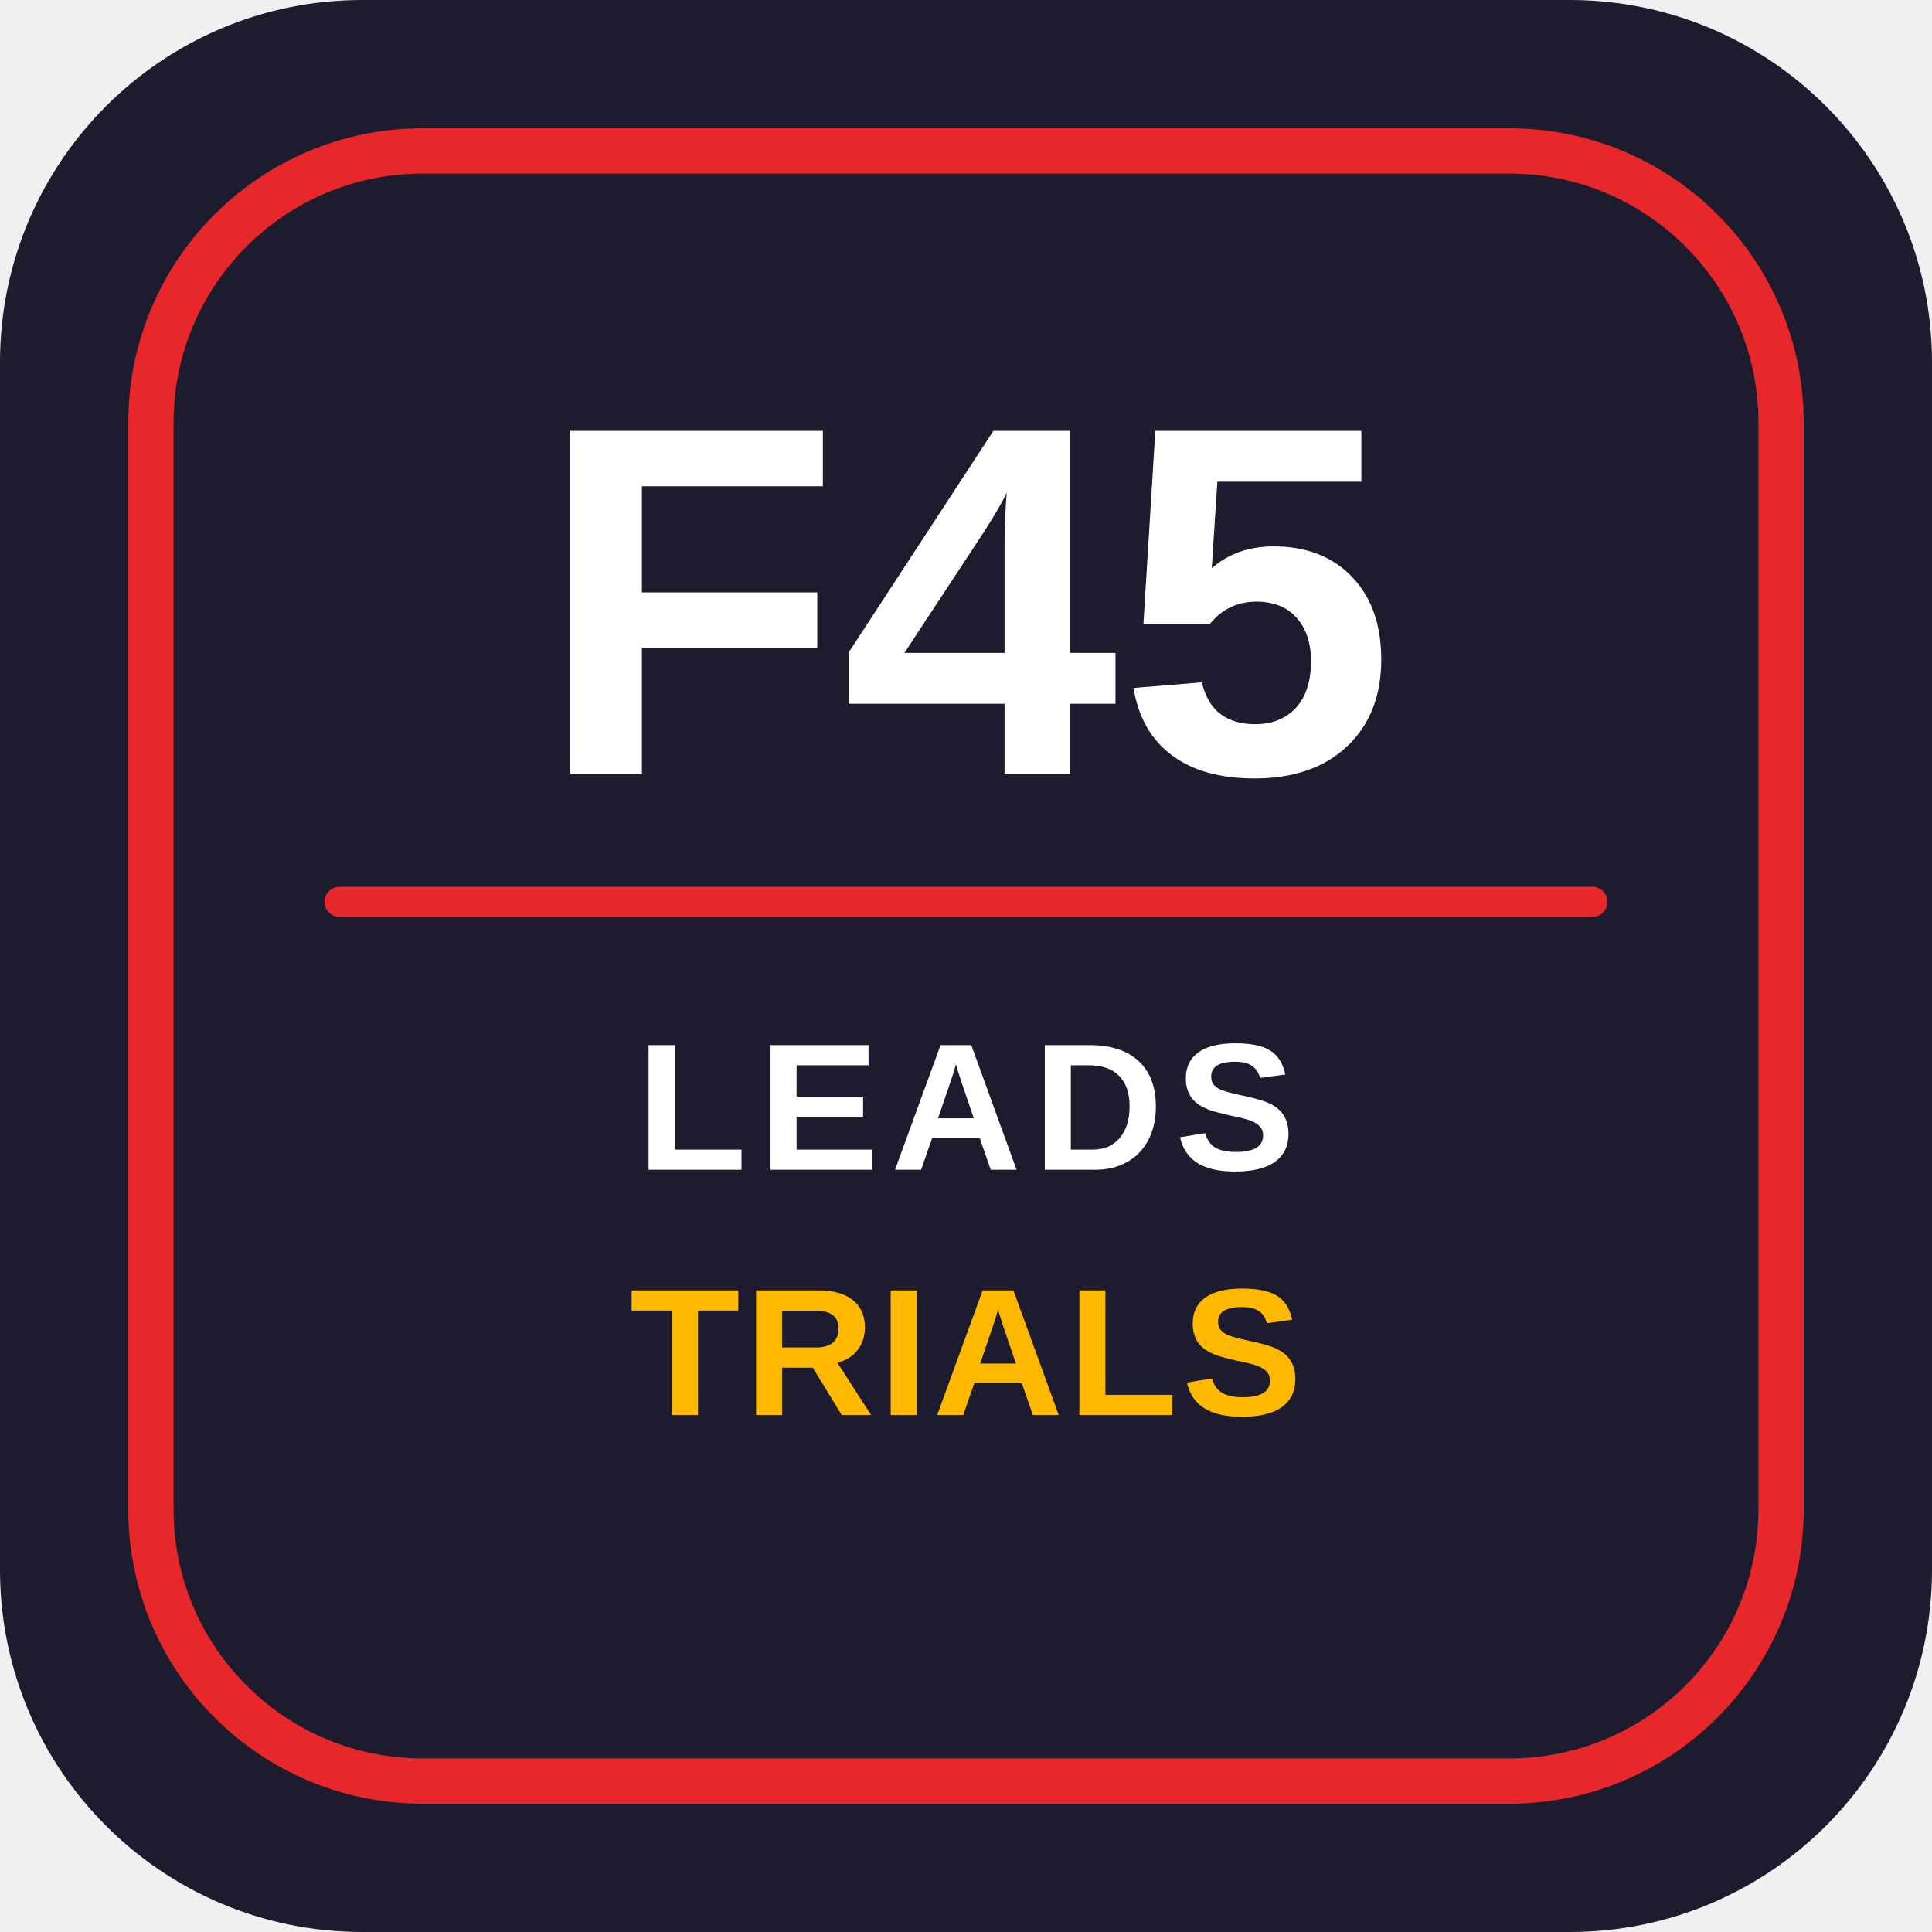
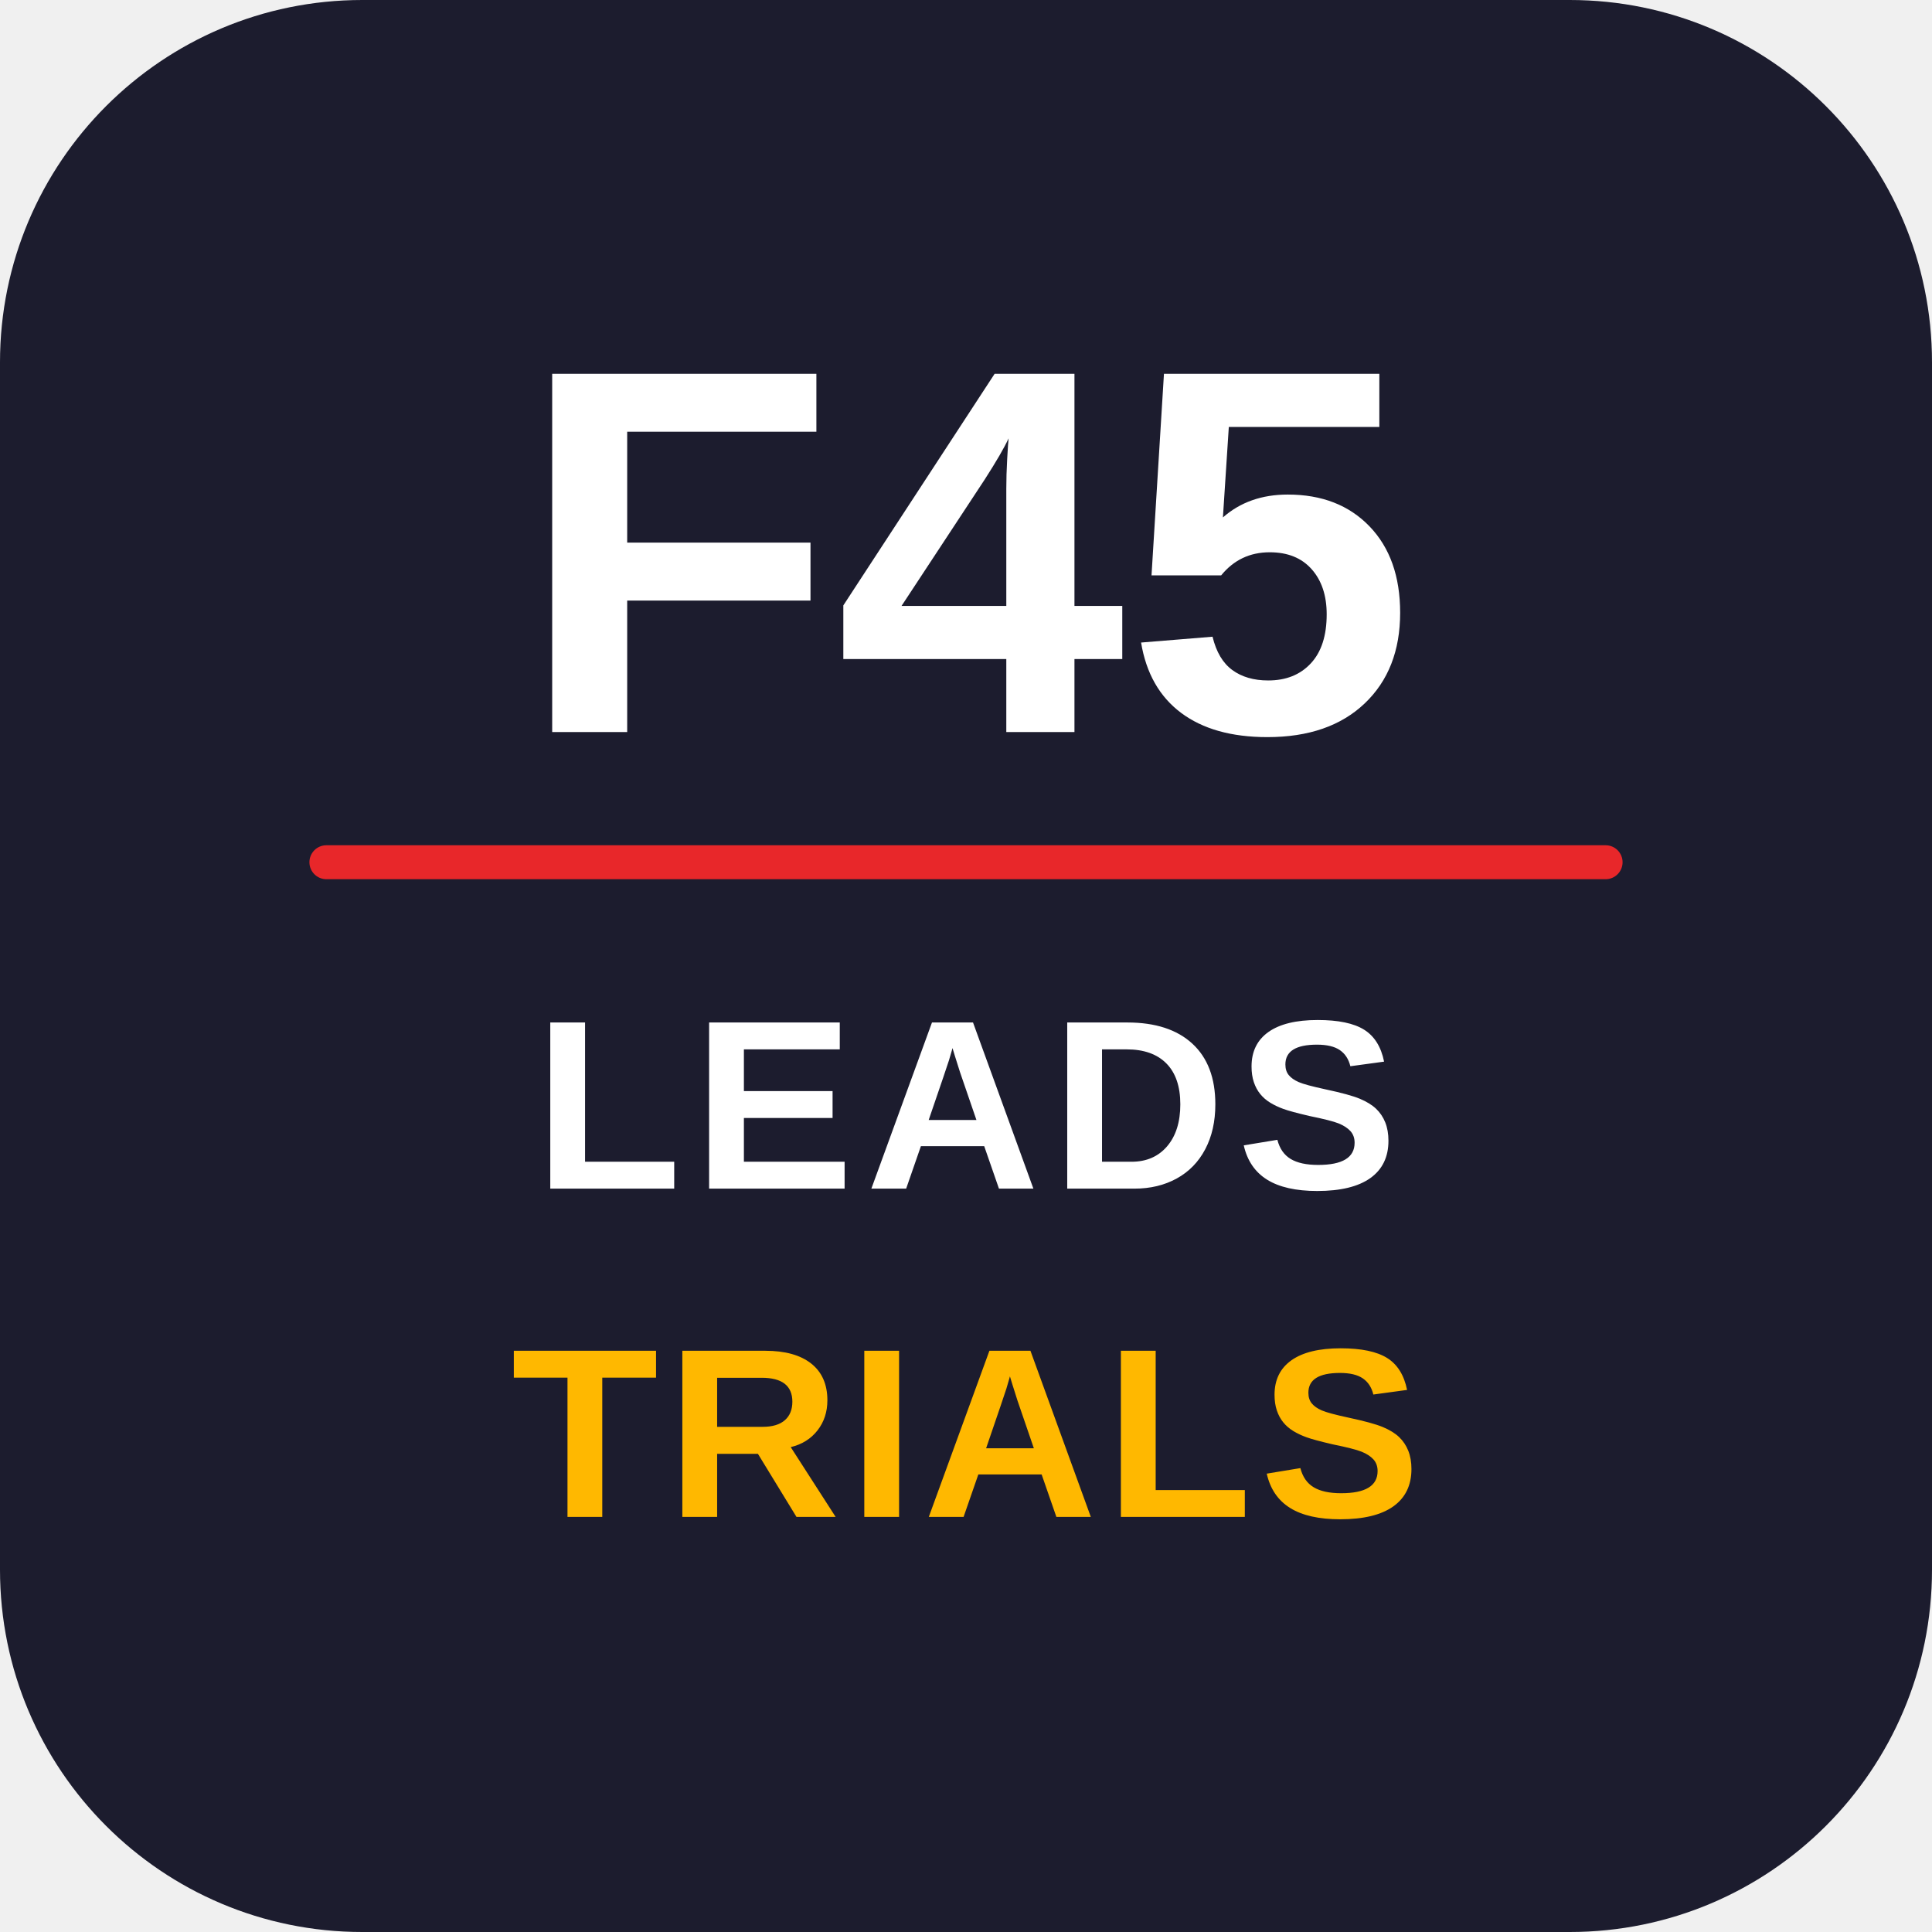
<svg xmlns="http://www.w3.org/2000/svg" viewBox="0 0 512 512">
  <rect width="512" height="512" rx="96" fill="#1C1C2E" />
-   <rect x="40" y="40" width="432" height="432" rx="72" fill="none" stroke="#E8272A" stroke-width="12" />
-   <text x="256" y="205" text-anchor="middle" font-family="Arial, Helvetica, sans-serif" font-size="132" font-weight="900" fill="#FFFFFF">F45</text>
-   <rect x="86" y="235" width="340" height="8" rx="4" fill="#E8272A" />
-   <text x="256" y="310" text-anchor="middle" font-family="Arial, Helvetica, sans-serif" font-size="48" font-weight="900" letter-spacing="3" fill="#FFFFFF">LEADS</text>
-   <text x="256" y="375" text-anchor="middle" font-family="Arial, Helvetica, sans-serif" font-size="48" font-weight="900" letter-spacing="1" fill="#FFB800">TRIALS</text>
+   <text x="256" y="194" text-anchor="middle" font-family="Arial, Helvetica, sans-serif" font-size="138" font-weight="900" fill="#FFFFFF">F45</text>
+   <rect x="82" y="224" width="348" height="9" rx="4.5" fill="#E8272A" />
+   <text x="256" y="315" text-anchor="middle" font-family="Arial, Helvetica, sans-serif" font-size="64" font-weight="900" letter-spacing="3" fill="#FFFFFF">LEADS</text>
+   <text x="256" y="402" text-anchor="middle" font-family="Arial, Helvetica, sans-serif" font-size="64" font-weight="900" letter-spacing="2" fill="#FFB800">TRIALS</text>
</svg>
